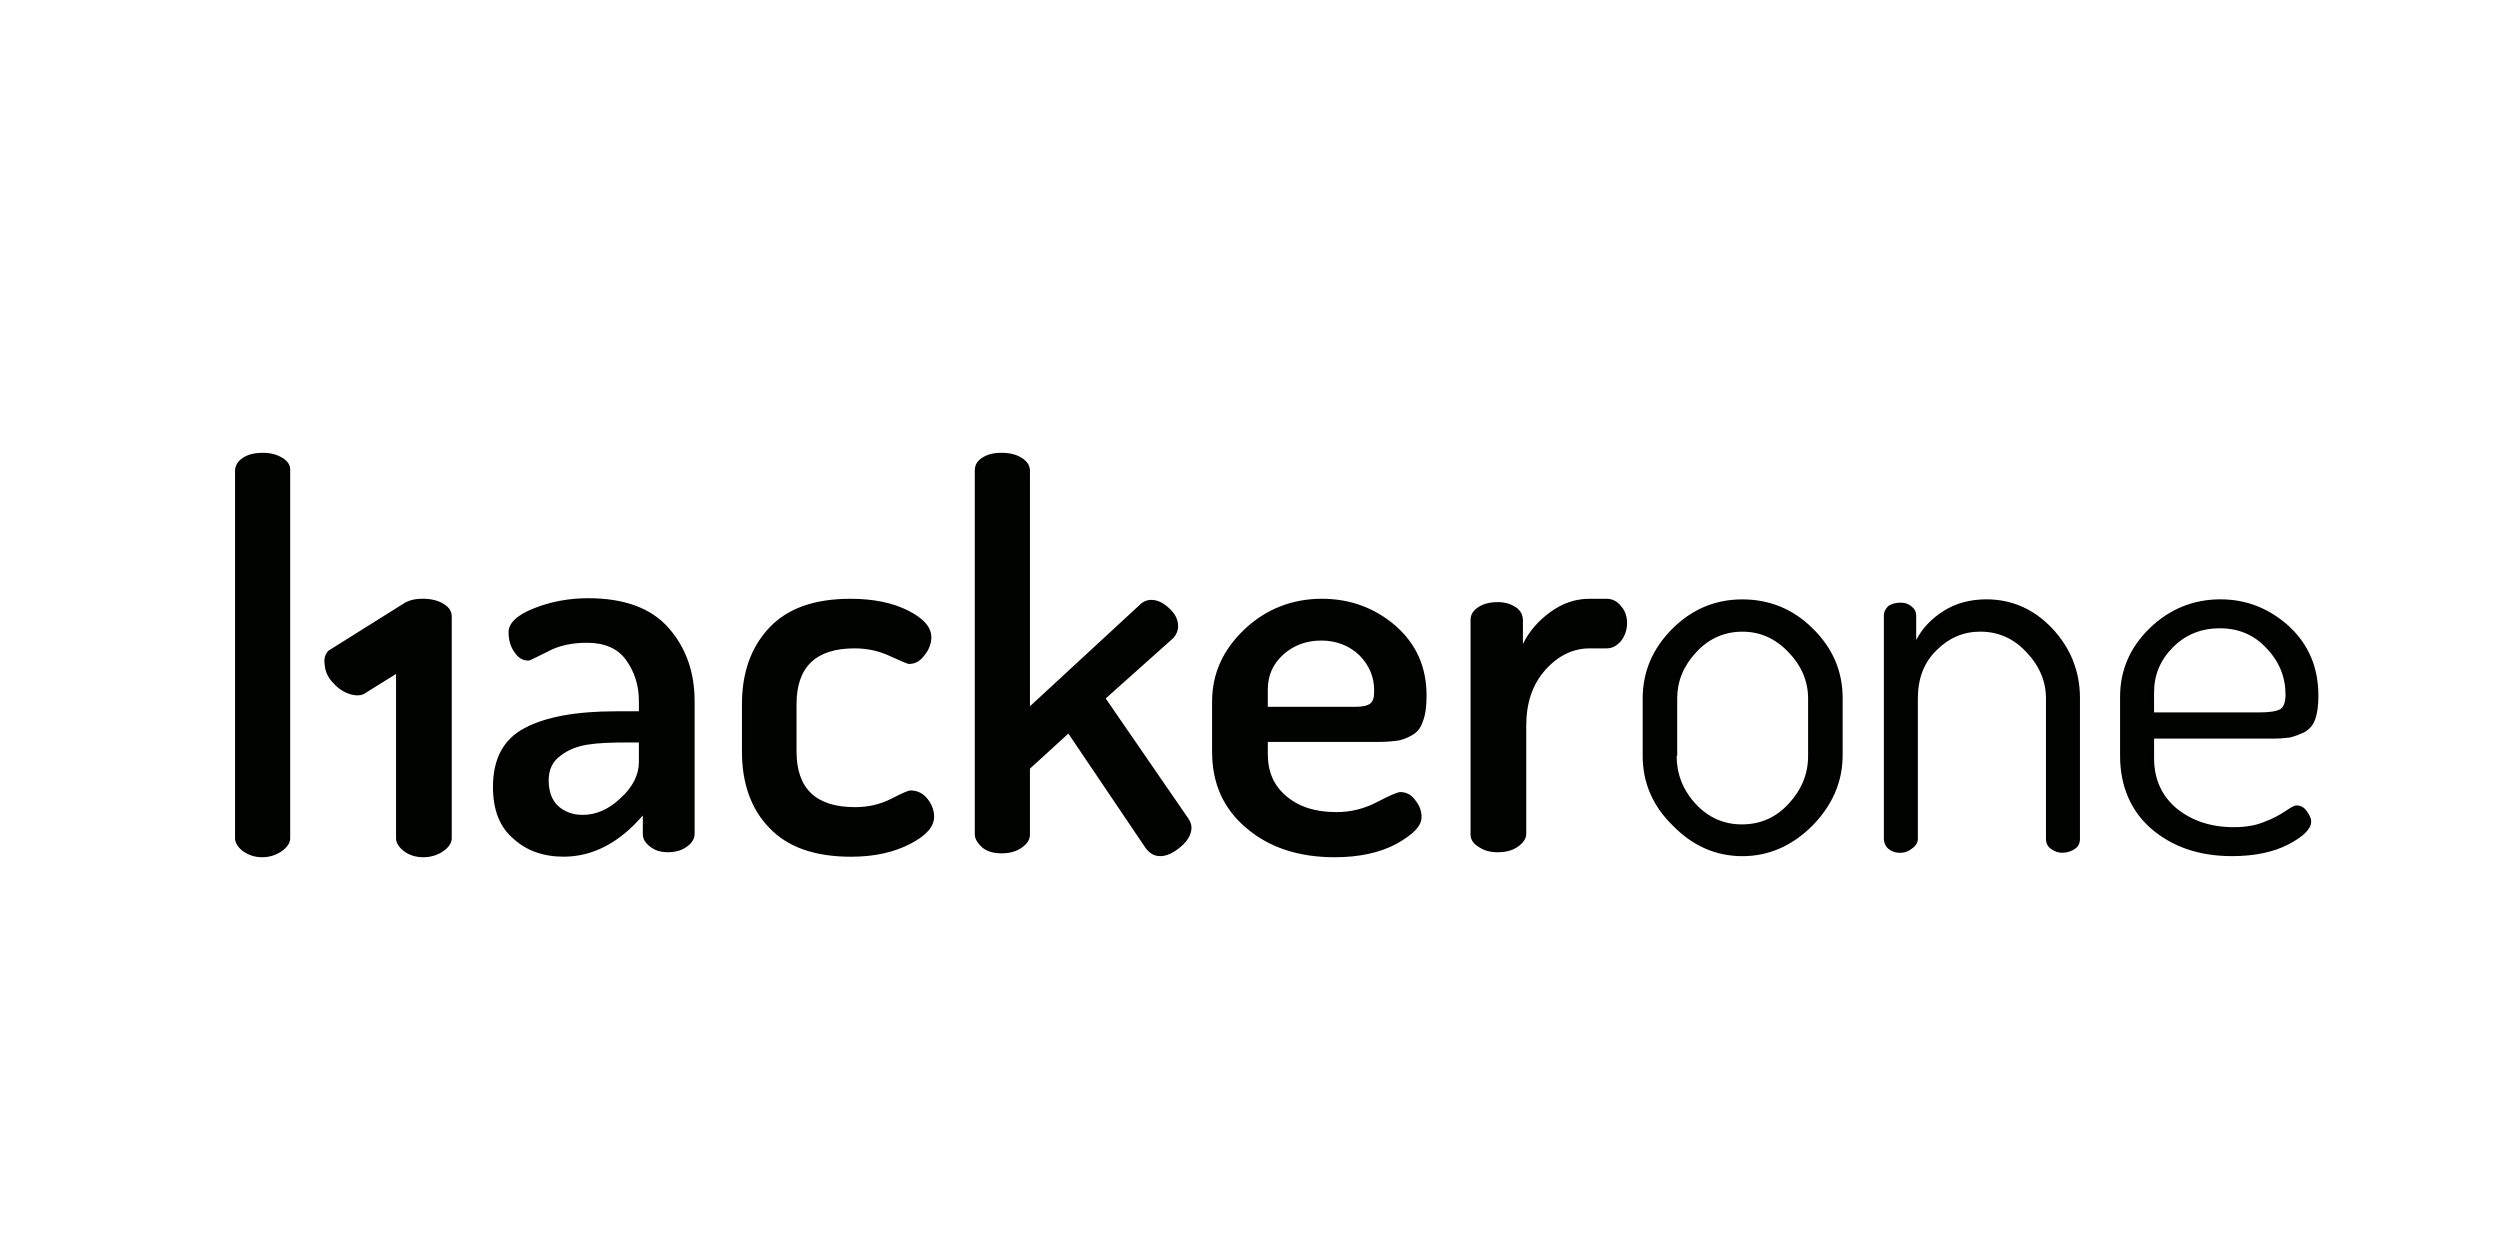
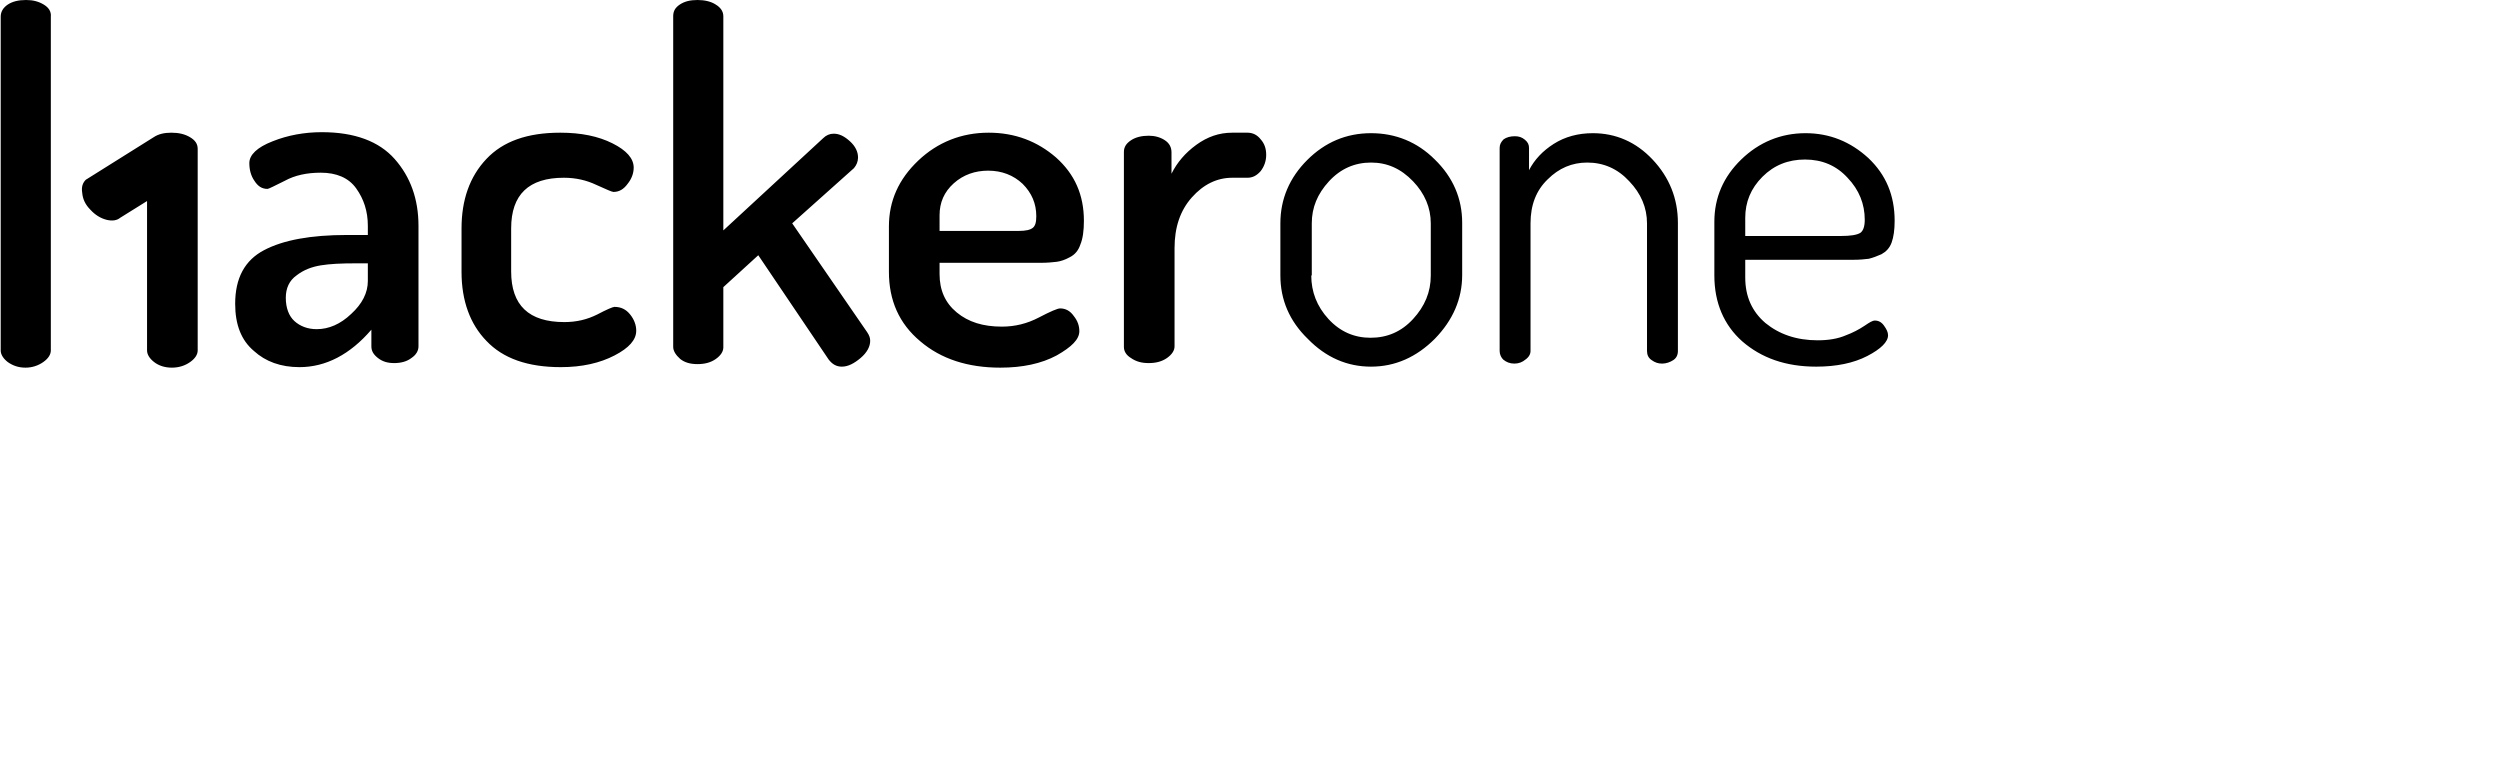
- <svg xmlns="http://www.w3.org/2000/svg" width="120" height="60" fill="#000200" fill-rule="evenodd" version="1.1" id="svg4">
-   <defs id="defs8" />
-   <path d="m 13.555,21.976 c -0.267,-0.16 -0.561,-0.241 -0.936,-0.241 -0.401,0 -0.722,0.08 -0.963,0.241 -0.241,0.16 -0.374,0.374 -0.374,0.642 v 17.62 c 0,0.214 0.134,0.428 0.374,0.615 0.267,0.187 0.561,0.294 0.936,0.294 a 1.62,1.62 0 0 0 0.936,-0.294 c 0.267,-0.187 0.401,-0.401 0.401,-0.615 V 22.618 c 0.027,-0.267 -0.107,-0.481 -0.374,-0.642 m 2.219,9.251 c -0.16,0.16 -0.241,0.374 -0.187,0.695 0.027,0.321 0.16,0.615 0.428,0.882 0.241,0.267 0.535,0.455 0.856,0.535 0.321,0.08 0.561,0.027 0.722,-0.107 l 1.417,-0.882 v 7.888 c 0,0.214 0.134,0.428 0.374,0.615 0.241,0.187 0.561,0.294 0.936,0.294 0.374,0 0.695,-0.107 0.963,-0.294 0.267,-0.187 0.401,-0.401 0.401,-0.615 V 29.596 c 0,-0.267 -0.134,-0.455 -0.401,-0.615 -0.267,-0.16 -0.588,-0.241 -0.989,-0.241 -0.401,0 -0.695,0.08 -0.936,0.241 l -3.583,2.246 m 10.561,6.23 c 0,0.535 0.16,0.963 0.455,1.23 0.294,0.267 0.695,0.428 1.176,0.428 0.642,0 1.257,-0.267 1.818,-0.802 0.588,-0.535 0.882,-1.123 0.882,-1.738 v -0.936 h -0.642 c -0.749,0 -1.364,0.027 -1.845,0.107 -0.481,0.08 -0.909,0.241 -1.283,0.535 -0.374,0.267 -0.561,0.668 -0.561,1.176 z m -2.674,0.321 c 0,-1.364 0.508,-2.299 1.524,-2.834 1.016,-0.535 2.46,-0.802 4.385,-0.802 h 1.096 v -0.481 c 0,-0.775 -0.214,-1.417 -0.615,-1.979 -0.401,-0.561 -1.043,-0.829 -1.872,-0.829 -0.722,0 -1.364,0.134 -1.898,0.428 -0.535,0.267 -0.856,0.428 -0.909,0.428 -0.294,0 -0.508,-0.134 -0.695,-0.428 -0.187,-0.267 -0.267,-0.588 -0.267,-0.936 0,-0.428 0.401,-0.829 1.23,-1.15 0.802,-0.321 1.684,-0.481 2.594,-0.481 1.738,0 3.021,0.481 3.85,1.417 0.829,0.936 1.257,2.112 1.257,3.529 v 6.364 c 0,0.241 -0.134,0.455 -0.374,0.615 -0.241,0.187 -0.561,0.267 -0.909,0.267 -0.348,0 -0.615,-0.08 -0.856,-0.267 -0.241,-0.187 -0.348,-0.374 -0.348,-0.615 v -0.882 c -1.123,1.31 -2.406,1.979 -3.797,1.979 -0.989,0 -1.791,-0.294 -2.406,-0.856 -0.668,-0.561 -0.989,-1.39 -0.989,-2.487 z m 11.952,-1.684 v -2.299 c 0,-1.497 0.428,-2.727 1.31,-3.663 0.882,-0.936 2.166,-1.39 3.904,-1.39 1.096,0 2.005,0.187 2.754,0.561 0.749,0.374 1.123,0.802 1.123,1.283 0,0.294 -0.107,0.588 -0.321,0.856 -0.214,0.294 -0.455,0.428 -0.749,0.428 -0.08,0 -0.374,-0.134 -0.909,-0.374 -0.508,-0.241 -1.07,-0.374 -1.711,-0.374 -1.845,0 -2.781,0.882 -2.781,2.674 v 2.273 c 0,1.791 0.936,2.674 2.807,2.674 0.642,0 1.203,-0.134 1.738,-0.401 0.508,-0.267 0.829,-0.401 0.909,-0.401 0.348,0 0.615,0.134 0.829,0.401 0.214,0.267 0.321,0.561 0.321,0.856 0,0.481 -0.374,0.909 -1.15,1.31 -0.775,0.401 -1.711,0.615 -2.834,0.615 -1.738,0 -3.048,-0.455 -3.93,-1.39 -0.856,-0.882 -1.31,-2.112 -1.31,-3.636 m 11.176,3.957 V 22.591 c 0,-0.267 0.107,-0.455 0.348,-0.615 0.241,-0.16 0.535,-0.241 0.936,-0.241 0.374,0 0.722,0.08 0.963,0.241 0.267,0.16 0.401,0.374 0.401,0.615 V 33.901 l 5.267,-4.866 c 0.16,-0.16 0.348,-0.241 0.561,-0.241 0.294,0 0.561,0.134 0.856,0.401 0.294,0.267 0.428,0.561 0.428,0.856 0,0.214 -0.08,0.401 -0.214,0.561 l -3.262,2.914 3.957,5.749 c 0.107,0.16 0.16,0.294 0.16,0.455 0,0.294 -0.16,0.615 -0.508,0.909 -0.348,0.294 -0.668,0.455 -0.989,0.455 -0.294,0 -0.508,-0.134 -0.695,-0.374 l -3.717,-5.508 -1.845,1.684 v 3.182 c 0,0.214 -0.134,0.428 -0.401,0.615 -0.267,0.187 -0.588,0.267 -0.963,0.267 -0.374,0 -0.668,-0.08 -0.909,-0.267 -0.241,-0.214 -0.374,-0.428 -0.374,-0.642 m 14.037,-6.123 h 4.198 c 0.374,0 0.615,-0.053 0.749,-0.16 0.134,-0.107 0.187,-0.294 0.187,-0.615 0,-0.668 -0.241,-1.23 -0.722,-1.711 -0.481,-0.455 -1.096,-0.695 -1.818,-0.695 -0.695,0 -1.31,0.214 -1.818,0.668 -0.508,0.455 -0.749,1.016 -0.749,1.684 v 0.829 z m -2.647,2.166 v -2.406 c 0,-1.337 0.508,-2.487 1.551,-3.476 1.016,-0.963 2.273,-1.471 3.717,-1.471 1.39,0 2.567,0.455 3.556,1.31 0.989,0.882 1.471,1.979 1.471,3.342 0,0.508 -0.053,0.936 -0.187,1.257 -0.107,0.321 -0.294,0.535 -0.561,0.668 -0.241,0.134 -0.481,0.214 -0.695,0.241 -0.214,0.027 -0.508,0.053 -0.856,0.053 h -5.321 v 0.588 c 0,0.856 0.294,1.524 0.909,2.032 0.615,0.508 1.39,0.749 2.38,0.749 0.695,0 1.337,-0.16 1.952,-0.481 0.615,-0.321 0.989,-0.481 1.123,-0.481 0.294,0 0.535,0.134 0.722,0.401 0.214,0.267 0.294,0.535 0.294,0.802 0,0.428 -0.401,0.829 -1.203,1.283 -0.802,0.428 -1.791,0.642 -2.968,0.642 -1.711,0 -3.128,-0.455 -4.225,-1.39 -1.123,-0.936 -1.658,-2.166 -1.658,-3.663 z m 12.406,3.957 V 29.757 c 0,-0.267 0.134,-0.455 0.374,-0.615 0.241,-0.16 0.561,-0.241 0.936,-0.241 0.321,0 0.615,0.08 0.856,0.241 0.241,0.16 0.348,0.374 0.348,0.642 v 1.123 c 0.294,-0.588 0.722,-1.096 1.31,-1.524 0.588,-0.428 1.203,-0.642 1.898,-0.642 h 0.802 c 0.267,0 0.508,0.107 0.695,0.348 0.214,0.241 0.294,0.508 0.294,0.829 0,0.321 -0.107,0.615 -0.294,0.856 -0.214,0.241 -0.428,0.348 -0.695,0.348 h -0.802 c -0.802,0 -1.524,0.348 -2.139,1.043 -0.615,0.695 -0.909,1.578 -0.909,2.674 v 5.187 c 0,0.214 -0.134,0.428 -0.401,0.615 -0.267,0.187 -0.588,0.267 -0.963,0.267 -0.374,0 -0.668,-0.08 -0.936,-0.267 -0.267,-0.16 -0.374,-0.374 -0.374,-0.588 m 9.893,-3.77 c 0,0.856 0.294,1.631 0.909,2.299 0.615,0.668 1.364,0.989 2.219,0.989 0.882,0 1.631,-0.321 2.246,-0.989 0.615,-0.668 0.936,-1.417 0.936,-2.299 v -2.754 c 0,-0.829 -0.321,-1.578 -0.936,-2.219 -0.642,-0.668 -1.364,-0.989 -2.219,-0.989 -0.856,0 -1.604,0.321 -2.219,0.989 -0.615,0.668 -0.909,1.39 -0.909,2.219 v 2.754 z m -1.631,0 v -2.754 c 0,-1.283 0.481,-2.406 1.417,-3.342 0.936,-0.936 2.059,-1.417 3.369,-1.417 1.283,0 2.433,0.455 3.369,1.39 0.963,0.936 1.444,2.059 1.444,3.342 v 2.754 c 0,1.257 -0.481,2.38 -1.444,3.369 -0.963,0.963 -2.086,1.471 -3.369,1.471 -1.257,0 -2.38,-0.481 -3.342,-1.471 -0.963,-0.936 -1.444,-2.059 -1.444,-3.342 z m 11.578,3.984 V 29.543 c 0,-0.187 0.08,-0.321 0.214,-0.455 0.16,-0.107 0.348,-0.16 0.588,-0.16 0.214,0 0.374,0.053 0.535,0.187 0.16,0.134 0.214,0.267 0.214,0.428 v 1.176 c 0.294,-0.561 0.722,-1.016 1.31,-1.39 0.588,-0.374 1.283,-0.561 2.059,-0.561 1.203,0 2.273,0.455 3.155,1.39 0.882,0.936 1.337,2.059 1.337,3.342 v 6.765 c 0,0.214 -0.08,0.374 -0.241,0.481 -0.16,0.107 -0.374,0.187 -0.588,0.187 -0.214,0 -0.374,-0.053 -0.561,-0.187 -0.16,-0.107 -0.241,-0.267 -0.241,-0.481 v -6.738 c 0,-0.829 -0.321,-1.578 -0.936,-2.219 -0.615,-0.668 -1.364,-0.989 -2.219,-0.989 -0.802,0 -1.497,0.294 -2.086,0.882 -0.615,0.588 -0.909,1.364 -0.909,2.326 v 6.738 c 0,0.16 -0.08,0.321 -0.267,0.455 -0.16,0.134 -0.348,0.214 -0.588,0.214 -0.241,0 -0.428,-0.08 -0.588,-0.214 -0.107,-0.107 -0.187,-0.267 -0.187,-0.455 m 12.968,-6.07 h 5.053 c 0.508,0 0.829,-0.053 1.016,-0.16 0.16,-0.107 0.241,-0.348 0.241,-0.695 0,-0.829 -0.294,-1.578 -0.909,-2.219 -0.588,-0.642 -1.337,-0.963 -2.246,-0.963 -0.882,0 -1.631,0.294 -2.246,0.909 -0.615,0.615 -0.909,1.337 -0.909,2.166 z m -1.631,2.086 v -2.834 c 0,-1.283 0.481,-2.38 1.417,-3.289 0.936,-0.909 2.086,-1.39 3.396,-1.39 1.283,0 2.38,0.455 3.316,1.31 0.936,0.882 1.39,1.979 1.39,3.316 0,0.481 -0.053,0.856 -0.16,1.15 -0.107,0.294 -0.294,0.481 -0.535,0.615 -0.241,0.107 -0.455,0.187 -0.668,0.241 -0.214,0.027 -0.481,0.053 -0.829,0.053 h -5.695 v 0.936 c 0,0.989 0.348,1.791 1.07,2.406 0.722,0.588 1.631,0.909 2.754,0.909 0.561,0 1.07,-0.08 1.497,-0.267 a 4.778,4.778 0 0 0 0.989,-0.508 c 0.241,-0.16 0.401,-0.267 0.535,-0.267 0.187,0 0.348,0.08 0.481,0.267 0.134,0.187 0.214,0.348 0.214,0.508 0,0.348 -0.374,0.722 -1.096,1.096 -0.722,0.374 -1.631,0.561 -2.701,0.561 -1.604,0 -2.888,-0.455 -3.904,-1.337 -0.963,-0.856 -1.471,-2.032 -1.471,-3.476 z m 0,0" id="path2" style="stroke-width:0.267" />
+ <svg xmlns="http://www.w3.org/2000/svg" id="logo-5" width="132" height="40" viewBox="0 0 132 40" fill="black">
+   <path d="M 2.31 0.241 C 2.042 0.08 1.748 0 1.374 0 C 0.973 0 0.652 0.08 0.411 0.241 C 0.171 0.401 0.037 0.615 0.037 0.883 L 0.037 18.503 C 0.037 18.717 0.171 18.931 0.411 19.118 C 0.679 19.305 0.973 19.412 1.347 19.412 C 1.682 19.413 2.009 19.31 2.283 19.118 C 2.55 18.931 2.684 18.717 2.684 18.503 L 2.684 0.883 C 2.711 0.615 2.577 0.401 2.31 0.241 M 4.529 9.492 C 4.369 9.653 4.288 9.867 4.342 10.187 C 4.369 10.508 4.502 10.802 4.77 11.07 C 5.01 11.337 5.304 11.524 5.625 11.605 C 5.946 11.685 6.187 11.631 6.347 11.498 L 7.764 10.615 L 7.764 18.503 C 7.764 18.717 7.898 18.931 8.139 19.118 C 8.379 19.305 8.7 19.412 9.074 19.412 C 9.449 19.412 9.77 19.305 10.037 19.118 C 10.304 18.931 10.438 18.717 10.438 18.503 L 10.438 7.861 C 10.438 7.594 10.304 7.407 10.037 7.246 C 9.77 7.086 9.449 7.006 9.048 7.006 C 8.647 7.006 8.353 7.086 8.112 7.246 Z M 15.09 15.722 C 15.09 16.257 15.251 16.685 15.545 16.952 C 15.839 17.22 16.24 17.38 16.721 17.38 C 17.363 17.38 17.978 17.113 18.54 16.578 C 19.128 16.043 19.422 15.455 19.422 14.84 L 19.422 13.904 L 18.78 13.904 C 18.032 13.904 17.417 13.931 16.935 14.011 C 16.454 14.091 16.026 14.252 15.652 14.546 C 15.278 14.813 15.09 15.214 15.09 15.722 Z M 12.417 16.043 C 12.417 14.679 12.925 13.744 13.941 13.209 C 14.957 12.674 16.401 12.407 18.326 12.407 L 19.422 12.407 L 19.422 11.925 C 19.422 11.15 19.208 10.508 18.807 9.947 C 18.406 9.385 17.764 9.118 16.935 9.118 C 16.213 9.118 15.572 9.252 15.037 9.546 C 14.502 9.813 14.181 9.974 14.128 9.974 C 13.834 9.974 13.62 9.84 13.433 9.546 C 13.246 9.278 13.165 8.957 13.165 8.61 C 13.165 8.182 13.566 7.781 14.395 7.46 C 15.197 7.139 16.08 6.979 16.989 6.979 C 18.727 6.979 20.01 7.46 20.839 8.396 C 21.668 9.332 22.096 10.508 22.096 11.925 L 22.096 18.289 C 22.096 18.53 21.962 18.744 21.721 18.904 C 21.481 19.091 21.16 19.171 20.812 19.171 C 20.465 19.171 20.197 19.091 19.957 18.904 C 19.716 18.717 19.609 18.53 19.609 18.289 L 19.609 17.407 C 18.486 18.717 17.203 19.385 15.812 19.385 C 14.823 19.385 14.021 19.091 13.406 18.53 C 12.738 17.968 12.417 17.139 12.417 16.043 Z M 24.369 14.359 L 24.369 12.059 C 24.369 10.562 24.796 9.332 25.679 8.396 C 26.561 7.46 27.844 7.006 29.582 7.006 C 30.679 7.006 31.588 7.193 32.336 7.567 C 33.085 7.941 33.459 8.369 33.459 8.851 C 33.459 9.145 33.353 9.439 33.139 9.706 C 32.925 10 32.684 10.134 32.39 10.134 C 32.31 10.134 32.016 10 31.481 9.76 C 30.973 9.519 30.411 9.385 29.77 9.385 C 27.925 9.385 26.989 10.268 26.989 12.059 L 26.989 14.332 C 26.989 16.123 27.925 17.006 29.796 17.006 C 30.438 17.006 31 16.872 31.534 16.605 C 32.042 16.337 32.363 16.203 32.443 16.203 C 32.791 16.203 33.058 16.337 33.272 16.605 C 33.486 16.872 33.593 17.166 33.593 17.46 C 33.593 17.941 33.219 18.369 32.443 18.77 C 31.668 19.171 30.732 19.385 29.609 19.385 C 27.871 19.385 26.561 18.931 25.679 17.995 C 24.823 17.113 24.369 15.883 24.369 14.359 M 35.545 18.316 L 35.545 0.856 C 35.545 0.589 35.652 0.401 35.893 0.241 C 36.133 0.08 36.427 0 36.828 0 C 37.203 0 37.55 0.08 37.791 0.241 C 38.058 0.401 38.192 0.615 38.192 0.856 L 38.192 12.166 L 43.459 7.3 C 43.62 7.139 43.807 7.059 44.021 7.059 C 44.315 7.059 44.582 7.193 44.877 7.46 C 45.171 7.728 45.304 8.022 45.304 8.316 C 45.304 8.53 45.224 8.717 45.09 8.877 L 41.828 11.792 L 45.786 17.54 C 45.893 17.701 45.946 17.834 45.946 17.995 C 45.946 18.289 45.786 18.61 45.438 18.904 C 45.09 19.198 44.77 19.359 44.449 19.359 C 44.155 19.359 43.941 19.225 43.754 18.984 L 40.037 13.476 L 38.192 15.161 L 38.192 18.343 C 38.192 18.556 38.058 18.77 37.791 18.957 C 37.524 19.145 37.203 19.225 36.828 19.225 C 36.454 19.225 36.16 19.145 35.919 18.957 C 35.679 18.744 35.545 18.53 35.545 18.316 M 49.582 12.193 L 53.78 12.193 C 54.155 12.193 54.395 12.139 54.529 12.032 C 54.663 11.925 54.716 11.738 54.716 11.417 C 54.716 10.749 54.476 10.187 53.994 9.706 C 53.513 9.252 52.898 9.011 52.176 9.011 C 51.481 9.011 50.866 9.225 50.358 9.679 C 49.85 10.134 49.609 10.695 49.609 11.364 L 49.609 12.193 Z M 46.935 14.359 L 46.935 11.952 C 46.935 10.615 47.443 9.466 48.486 8.476 C 49.502 7.514 50.759 7.006 52.203 7.006 C 53.593 7.006 54.77 7.46 55.759 8.316 C 56.748 9.198 57.23 10.294 57.23 11.658 C 57.23 12.166 57.176 12.594 57.042 12.915 C 56.935 13.236 56.748 13.449 56.481 13.583 C 56.24 13.717 56 13.797 55.786 13.824 C 55.572 13.851 55.278 13.877 54.93 13.877 L 49.609 13.877 L 49.609 14.466 C 49.609 15.321 49.903 15.99 50.518 16.498 C 51.133 17.006 51.909 17.246 52.898 17.246 C 53.593 17.246 54.235 17.086 54.85 16.765 C 55.465 16.444 55.839 16.284 55.973 16.284 C 56.267 16.284 56.508 16.417 56.695 16.685 C 56.909 16.952 56.989 17.22 56.989 17.487 C 56.989 17.915 56.588 18.316 55.786 18.77 C 54.984 19.198 53.994 19.412 52.818 19.412 C 51.107 19.412 49.689 18.957 48.593 18.022 C 47.47 17.086 46.935 15.856 46.935 14.359 Z M 59.342 18.316 L 59.342 8.022 C 59.342 7.754 59.476 7.567 59.716 7.407 C 59.957 7.246 60.278 7.166 60.652 7.166 C 60.973 7.166 61.267 7.246 61.508 7.407 C 61.748 7.567 61.855 7.781 61.855 8.048 L 61.855 9.171 C 62.149 8.583 62.577 8.075 63.165 7.647 C 63.754 7.22 64.369 7.006 65.064 7.006 L 65.866 7.006 C 66.133 7.006 66.374 7.113 66.561 7.353 C 66.775 7.594 66.855 7.861 66.855 8.182 C 66.855 8.503 66.748 8.797 66.561 9.038 C 66.347 9.278 66.133 9.385 65.866 9.385 L 65.064 9.385 C 64.262 9.385 63.54 9.733 62.925 10.428 C 62.31 11.123 62.016 12.006 62.016 13.102 L 62.016 18.289 C 62.016 18.503 61.882 18.717 61.615 18.904 C 61.347 19.091 61.026 19.171 60.652 19.171 C 60.278 19.171 59.984 19.091 59.716 18.904 C 59.449 18.744 59.342 18.53 59.342 18.316 M 69.235 14.546 C 69.235 15.401 69.529 16.177 70.144 16.845 C 70.759 17.514 71.508 17.834 72.363 17.834 C 73.246 17.834 73.994 17.514 74.609 16.845 C 75.224 16.177 75.545 15.428 75.545 14.546 L 75.545 11.792 C 75.545 10.963 75.224 10.214 74.609 9.572 C 73.967 8.904 73.246 8.583 72.39 8.583 C 71.534 8.583 70.786 8.904 70.171 9.572 C 69.556 10.241 69.262 10.963 69.262 11.792 L 69.262 14.546 Z M 67.604 14.546 L 67.604 11.792 C 67.604 10.508 68.085 9.385 69.021 8.449 C 69.957 7.514 71.08 7.032 72.39 7.032 C 73.673 7.032 74.823 7.487 75.759 8.423 C 76.721 9.359 77.203 10.482 77.203 11.765 L 77.203 14.519 C 77.203 15.776 76.721 16.899 75.759 17.888 C 74.796 18.851 73.673 19.359 72.39 19.359 C 71.133 19.359 70.01 18.877 69.048 17.888 C 68.085 16.952 67.604 15.829 67.604 14.546 Z M 79.181 18.53 L 79.181 7.808 C 79.181 7.621 79.262 7.487 79.395 7.353 C 79.556 7.246 79.743 7.193 79.984 7.193 C 80.197 7.193 80.358 7.246 80.518 7.38 C 80.679 7.514 80.732 7.647 80.732 7.808 L 80.732 8.984 C 81.026 8.423 81.454 7.968 82.042 7.594 C 82.631 7.22 83.326 7.032 84.101 7.032 C 85.304 7.032 86.374 7.487 87.256 8.423 C 88.139 9.359 88.593 10.482 88.593 11.765 L 88.593 18.53 C 88.593 18.744 88.513 18.904 88.353 19.011 C 88.192 19.118 87.978 19.198 87.764 19.198 C 87.55 19.198 87.39 19.145 87.203 19.011 C 87.042 18.904 86.962 18.744 86.962 18.53 L 86.962 11.792 C 86.962 10.963 86.641 10.214 86.026 9.572 C 85.411 8.904 84.663 8.583 83.807 8.583 C 83.005 8.583 82.31 8.877 81.721 9.466 C 81.107 10.054 80.812 10.829 80.812 11.792 L 80.812 18.53 C 80.812 18.69 80.732 18.851 80.545 18.984 C 80.385 19.118 80.197 19.198 79.957 19.198 C 79.716 19.198 79.529 19.118 79.369 18.984 C 79.262 18.877 79.181 18.717 79.181 18.53 M 92.149 12.46 L 97.203 12.46 C 97.711 12.46 98.032 12.407 98.219 12.3 C 98.379 12.193 98.459 11.952 98.459 11.605 C 98.459 10.776 98.165 10.027 97.55 9.385 C 96.962 8.744 96.213 8.423 95.304 8.423 C 94.422 8.423 93.673 8.717 93.058 9.332 C 92.443 9.947 92.149 10.669 92.149 11.498 Z M 90.518 14.546 L 90.518 11.711 C 90.518 10.428 91 9.332 91.935 8.423 C 92.871 7.514 94.021 7.032 95.331 7.032 C 96.615 7.032 97.711 7.487 98.647 8.343 C 99.582 9.225 100.037 10.321 100.037 11.658 C 100.037 12.139 99.983 12.514 99.877 12.808 C 99.77 13.102 99.582 13.289 99.342 13.423 C 99.101 13.53 98.887 13.61 98.673 13.663 C 98.459 13.69 98.192 13.717 97.844 13.717 L 92.149 13.717 L 92.149 14.653 C 92.149 15.642 92.497 16.444 93.219 17.059 C 93.941 17.647 94.85 17.968 95.973 17.968 C 96.534 17.968 97.042 17.888 97.47 17.701 C 97.819 17.571 98.151 17.4 98.459 17.193 C 98.7 17.032 98.861 16.925 98.994 16.925 C 99.181 16.925 99.342 17.006 99.475 17.193 C 99.609 17.38 99.689 17.54 99.689 17.701 C 99.689 18.048 99.315 18.423 98.593 18.797 C 97.871 19.171 96.962 19.359 95.893 19.359 C 94.288 19.359 93.005 18.904 91.989 18.022 C 91.026 17.166 90.518 15.99 90.518 14.546 Z M 90.518 14.546" stroke-width=".267" />
</svg>
